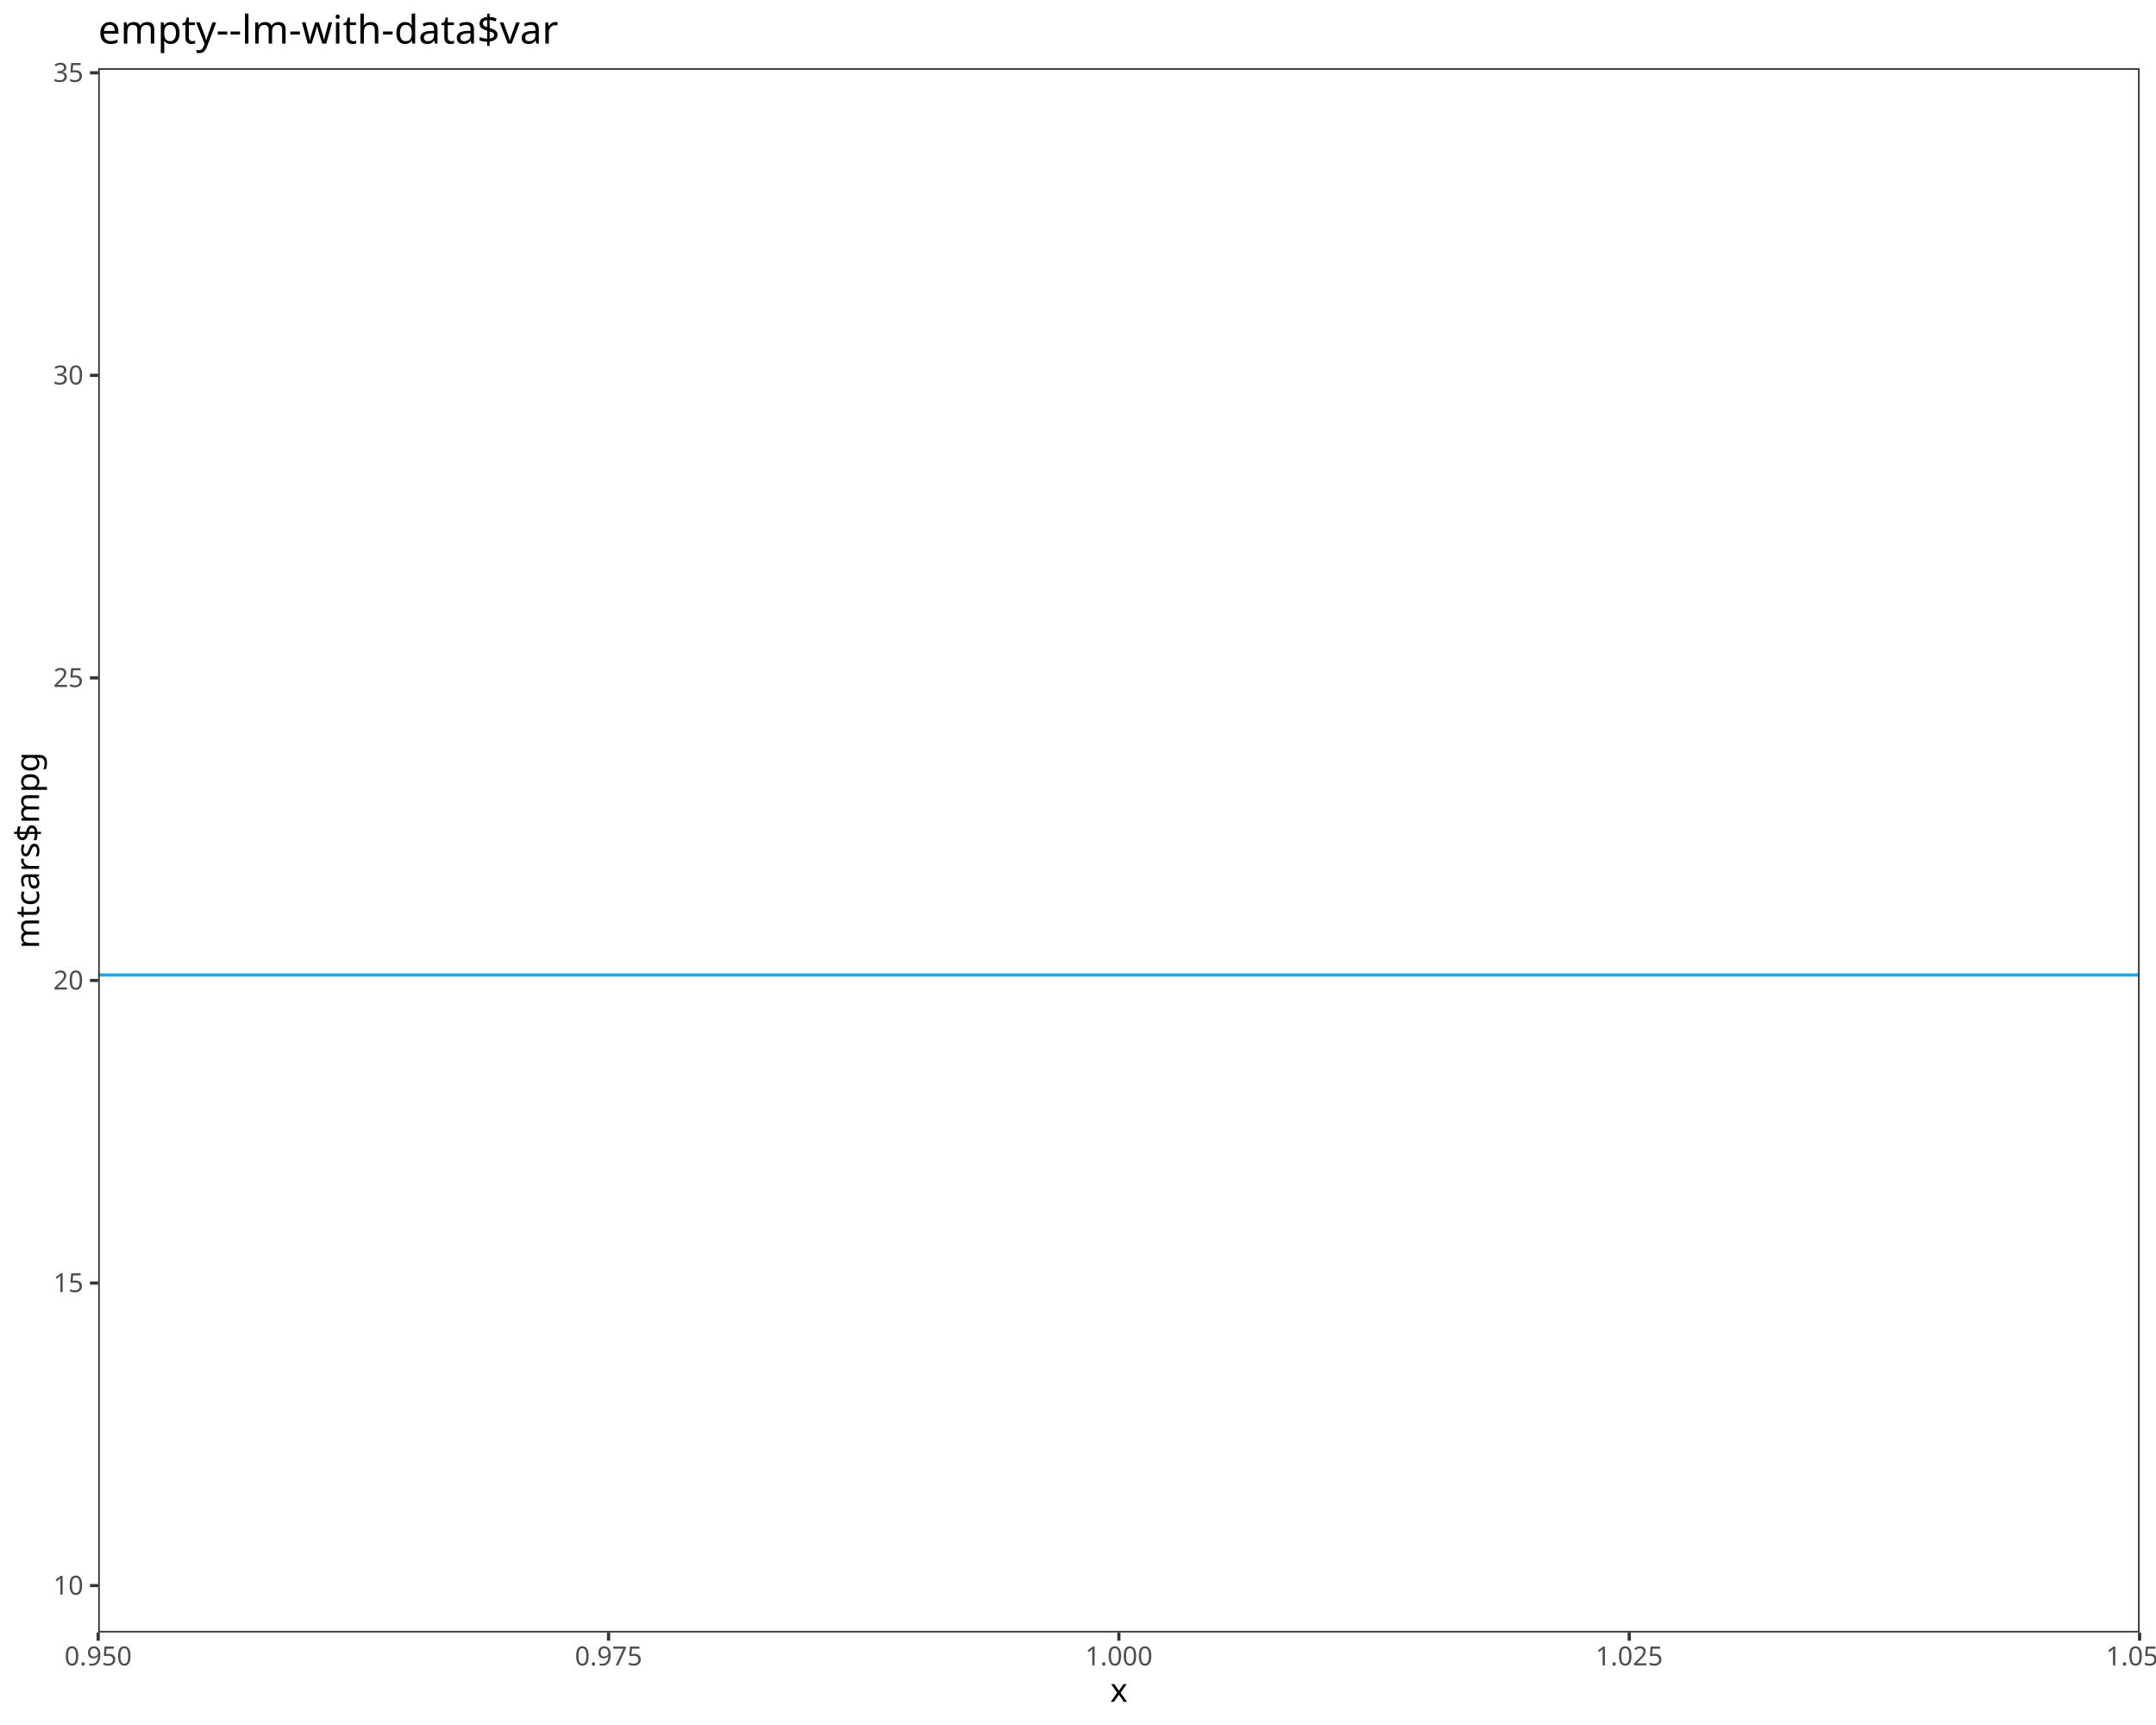
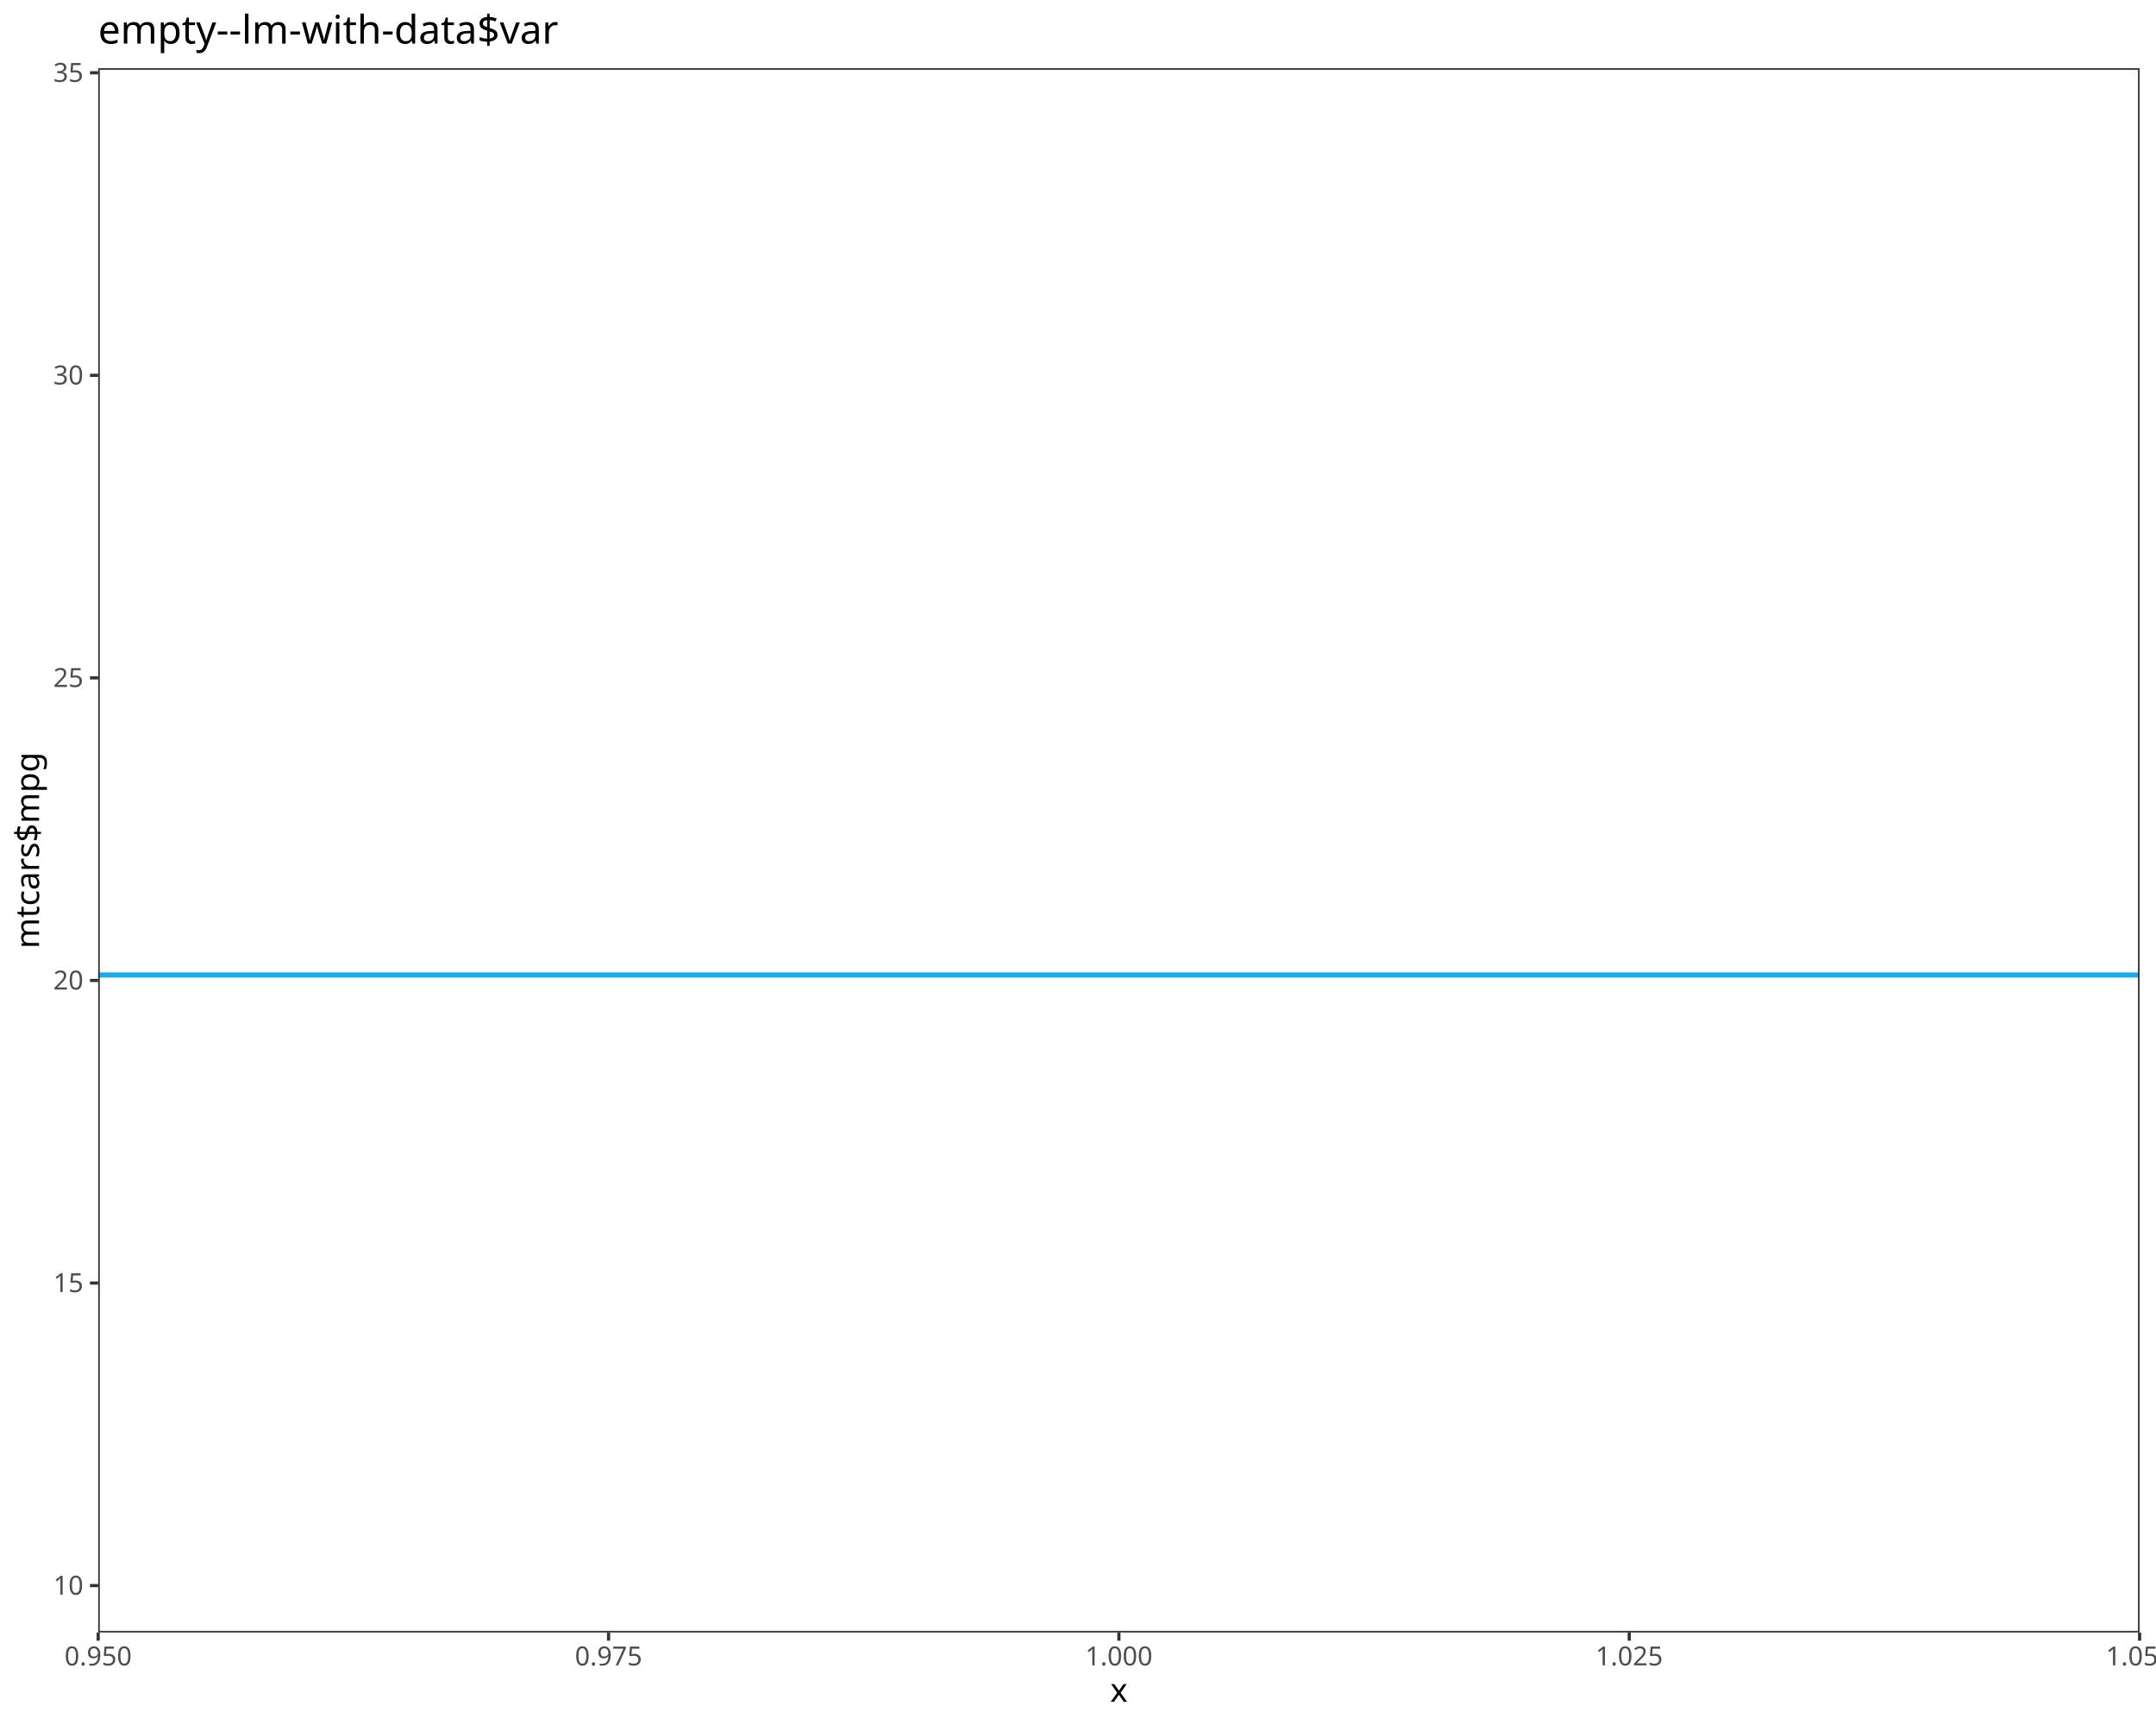
<svg xmlns="http://www.w3.org/2000/svg" class="svglite" data-engine-version="2.0" width="720.00pt" height="576.00pt" viewBox="0 0 720.00 576.00">
  <defs>
    <style type="text/css">
    .svglite line, .svglite polyline, .svglite polygon, .svglite path, .svglite rect, .svglite circle {
      fill: none;
      stroke: #000000;
      stroke-linecap: round;
      stroke-linejoin: round;
      stroke-miterlimit: 10.00;
    }
  </style>
  </defs>
  <rect width="100%" height="100%" style="stroke: none; fill: #FFFFFF;" />
  <defs>
    <clipPath id="cpMC4wMHw3MjAuMDB8MC4wMHw1NzYuMDA=">
      <rect x="0.00" y="0.00" width="720.00" height="576.00" />
    </clipPath>
  </defs>
  <g clip-path="url(#cpMC4wMHw3MjAuMDB8MC4wMHw1NzYuMDA=)">
    <rect x="0.00" y="0.00" width="720.00" height="576.00" style="stroke-width: 1.07; stroke: #FFFFFF; fill: #FFFFFF;" />
  </g>
  <defs>
    <clipPath id="cpMzIuNzl8NzE0LjUyfDIyLjc4fDU0NS4xMQ==">
      <rect x="32.79" y="22.78" width="681.73" height="522.33" />
    </clipPath>
  </defs>
  <g clip-path="url(#cpMzIuNzl8NzE0LjUyfDIyLjc4fDU0NS4xMQ==)">
    <rect x="32.79" y="22.78" width="681.73" height="522.33" style="stroke-width: 1.07; stroke: none; fill: #FFFFFF;" />
    <circle cx="373.66" cy="307.19" r="1.95" style="stroke-width: 0.71; stroke: none;" />
    <circle cx="373.66" cy="307.19" r="1.95" style="stroke-width: 0.71; stroke: none;" />
    <circle cx="373.66" cy="270.81" r="1.95" style="stroke-width: 0.71; stroke: none;" />
    <circle cx="373.66" cy="299.10" r="1.95" style="stroke-width: 0.71; stroke: none;" />
    <circle cx="373.66" cy="353.66" r="1.95" style="stroke-width: 0.71; stroke: none;" />
    <circle cx="373.66" cy="365.78" r="1.95" style="stroke-width: 0.71; stroke: none;" />
    <circle cx="373.66" cy="442.57" r="1.95" style="stroke-width: 0.71; stroke: none;" />
    <circle cx="373.66" cy="238.48" r="1.95" style="stroke-width: 0.71; stroke: none;" />
    <circle cx="373.66" cy="270.81" r="1.95" style="stroke-width: 0.71; stroke: none;" />
    <circle cx="373.66" cy="343.56" r="1.95" style="stroke-width: 0.71; stroke: none;" />
    <circle cx="373.66" cy="371.84" r="1.95" style="stroke-width: 0.71; stroke: none;" />
    <circle cx="373.66" cy="400.13" r="1.95" style="stroke-width: 0.71; stroke: none;" />
    <circle cx="373.66" cy="381.95" r="1.95" style="stroke-width: 0.71; stroke: none;" />
    <circle cx="373.66" cy="424.38" r="1.95" style="stroke-width: 0.71; stroke: none;" />
    <circle cx="373.66" cy="521.37" r="1.95" style="stroke-width: 0.71; stroke: none;" />
    <circle cx="373.66" cy="521.37" r="1.95" style="stroke-width: 0.71; stroke: none;" />
    <circle cx="373.66" cy="434.48" r="1.95" style="stroke-width: 0.71; stroke: none;" />
    <circle cx="373.66" cy="76.83" r="1.95" style="stroke-width: 0.71; stroke: none;" />
    <circle cx="373.66" cy="117.25" r="1.95" style="stroke-width: 0.71; stroke: none;" />
    <circle cx="373.66" cy="46.53" r="1.95" style="stroke-width: 0.71; stroke: none;" />
    <circle cx="373.66" cy="297.08" r="1.95" style="stroke-width: 0.71; stroke: none;" />
    <circle cx="373.66" cy="418.32" r="1.95" style="stroke-width: 0.71; stroke: none;" />
    <circle cx="373.66" cy="424.38" r="1.95" style="stroke-width: 0.71; stroke: none;" />
    <circle cx="373.66" cy="462.77" r="1.95" style="stroke-width: 0.71; stroke: none;" />
    <circle cx="373.66" cy="343.56" r="1.95" style="stroke-width: 0.71; stroke: none;" />
    <circle cx="373.66" cy="179.89" r="1.95" style="stroke-width: 0.71; stroke: none;" />
    <circle cx="373.66" cy="206.15" r="1.95" style="stroke-width: 0.71; stroke: none;" />
    <circle cx="373.66" cy="117.25" r="1.95" style="stroke-width: 0.71; stroke: none;" />
    <circle cx="373.66" cy="412.26" r="1.95" style="stroke-width: 0.71; stroke: none;" />
    <circle cx="373.66" cy="333.45" r="1.95" style="stroke-width: 0.71; stroke: none;" />
    <circle cx="373.66" cy="428.42" r="1.95" style="stroke-width: 0.71; stroke: none;" />
    <circle cx="373.66" cy="299.10" r="1.95" style="stroke-width: 0.71; stroke: none;" />
-     <line x1="32.79" y1="325.56" x2="714.52" y2="325.56" style="stroke-width: 1.07; stroke: #19ABED; stroke-linecap: butt;" />
+     <line x1="32.79" y1="325.56" x2="714.52" y2="325.56" style="stroke-width: 1.71; stroke: #19ABED; stroke-linecap: butt;" />
    <rect x="32.79" y="22.78" width="681.73" height="522.33" style="stroke-width: 1.07; stroke: #333333;" />
  </g>
  <g clip-path="url(#cpMC4wMHw3MjAuMDB8MC4wMHw1NzYuMDA=)">
    <text x="27.86" y="532.48" text-anchor="end" style="font-size: 8.80px; fill: #4D4D4D; font-family: sans;" textLength="9.79px" lengthAdjust="spacingAndGlyphs">10</text>
    <text x="27.86" y="431.45" text-anchor="end" style="font-size: 8.80px; fill: #4D4D4D; font-family: sans;" textLength="9.79px" lengthAdjust="spacingAndGlyphs">15</text>
    <text x="27.86" y="330.42" text-anchor="end" style="font-size: 8.80px; fill: #4D4D4D; font-family: sans;" textLength="9.79px" lengthAdjust="spacingAndGlyphs">20</text>
    <text x="27.86" y="229.39" text-anchor="end" style="font-size: 8.80px; fill: #4D4D4D; font-family: sans;" textLength="9.79px" lengthAdjust="spacingAndGlyphs">25</text>
    <text x="27.86" y="128.36" text-anchor="end" style="font-size: 8.80px; fill: #4D4D4D; font-family: sans;" textLength="9.79px" lengthAdjust="spacingAndGlyphs">30</text>
    <text x="27.86" y="27.33" text-anchor="end" style="font-size: 8.80px; fill: #4D4D4D; font-family: sans;" textLength="9.79px" lengthAdjust="spacingAndGlyphs">35</text>
    <polyline points="30.05,529.45 32.79,529.45 " style="stroke-width: 1.07; stroke: #333333; stroke-linecap: butt;" />
    <polyline points="30.05,428.42 32.79,428.42 " style="stroke-width: 1.07; stroke: #333333; stroke-linecap: butt;" />
    <polyline points="30.05,327.39 32.79,327.39 " style="stroke-width: 1.07; stroke: #333333; stroke-linecap: butt;" />
    <polyline points="30.05,226.36 32.79,226.36 " style="stroke-width: 1.07; stroke: #333333; stroke-linecap: butt;" />
    <polyline points="30.05,125.33 32.79,125.33 " style="stroke-width: 1.07; stroke: #333333; stroke-linecap: butt;" />
    <polyline points="30.05,24.30 32.79,24.30 " style="stroke-width: 1.07; stroke: #333333; stroke-linecap: butt;" />
    <polyline points="32.79,547.85 32.79,545.11 " style="stroke-width: 1.07; stroke: #333333; stroke-linecap: butt;" />
    <polyline points="203.23,547.85 203.23,545.11 " style="stroke-width: 1.07; stroke: #333333; stroke-linecap: butt;" />
    <polyline points="373.66,547.85 373.66,545.11 " style="stroke-width: 1.07; stroke: #333333; stroke-linecap: butt;" />
    <polyline points="544.09,547.85 544.09,545.11 " style="stroke-width: 1.07; stroke: #333333; stroke-linecap: butt;" />
    <polyline points="714.52,547.85 714.52,545.11 " style="stroke-width: 1.07; stroke: #333333; stroke-linecap: butt;" />
    <text x="32.79" y="556.10" text-anchor="middle" style="font-size: 8.80px; fill: #4D4D4D; font-family: sans;" textLength="22.02px" lengthAdjust="spacingAndGlyphs">0.950</text>
    <text x="203.23" y="556.10" text-anchor="middle" style="font-size: 8.80px; fill: #4D4D4D; font-family: sans;" textLength="22.02px" lengthAdjust="spacingAndGlyphs">0.975</text>
    <text x="373.66" y="556.10" text-anchor="middle" style="font-size: 8.80px; fill: #4D4D4D; font-family: sans;" textLength="22.02px" lengthAdjust="spacingAndGlyphs">1.000</text>
    <text x="544.09" y="556.10" text-anchor="middle" style="font-size: 8.80px; fill: #4D4D4D; font-family: sans;" textLength="22.02px" lengthAdjust="spacingAndGlyphs">1.025</text>
    <text x="714.52" y="556.10" text-anchor="middle" style="font-size: 8.80px; fill: #4D4D4D; font-family: sans;" textLength="22.02px" lengthAdjust="spacingAndGlyphs">1.050</text>
    <text x="373.66" y="568.24" text-anchor="middle" style="font-size: 11.00px; font-family: sans;" textLength="5.50px" lengthAdjust="spacingAndGlyphs">x</text>
    <text transform="translate(13.05,283.95) rotate(-90)" text-anchor="middle" style="font-size: 11.00px; font-family: sans;" textLength="60.54px" lengthAdjust="spacingAndGlyphs">mtcars$mpg</text>
    <text x="32.79" y="14.56" style="font-size: 13.20px; font-family: sans;" textLength="142.32px" lengthAdjust="spacingAndGlyphs">empty--lm-with-data$var</text>
  </g>
</svg>
